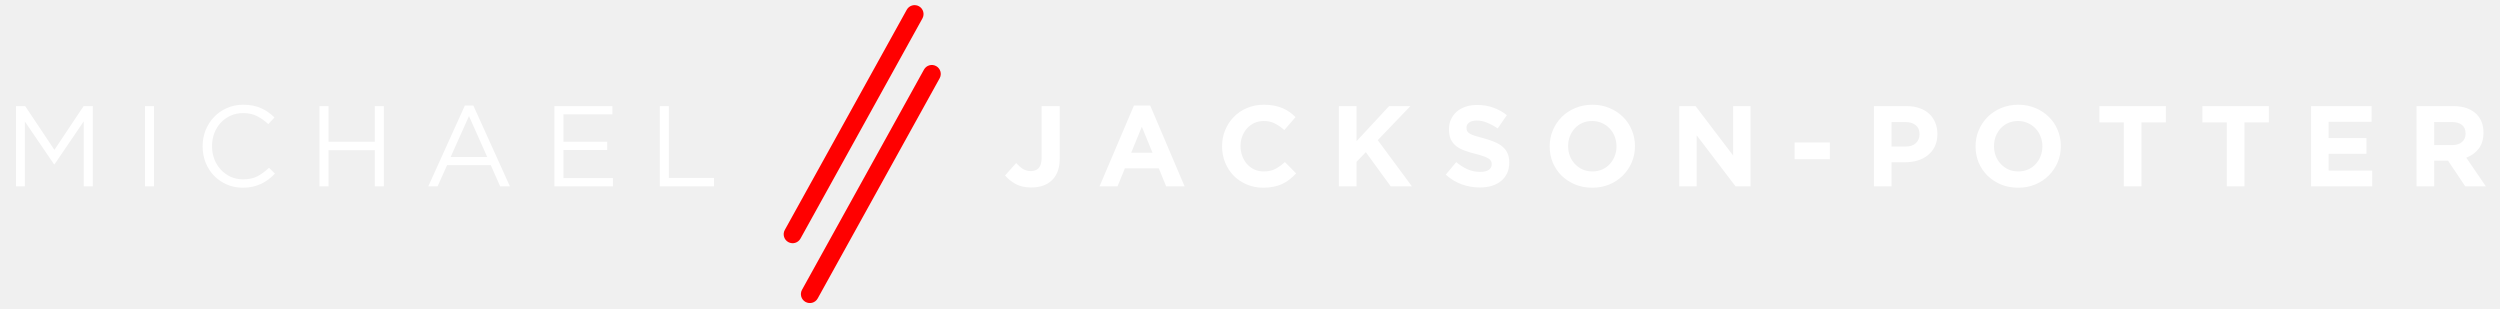
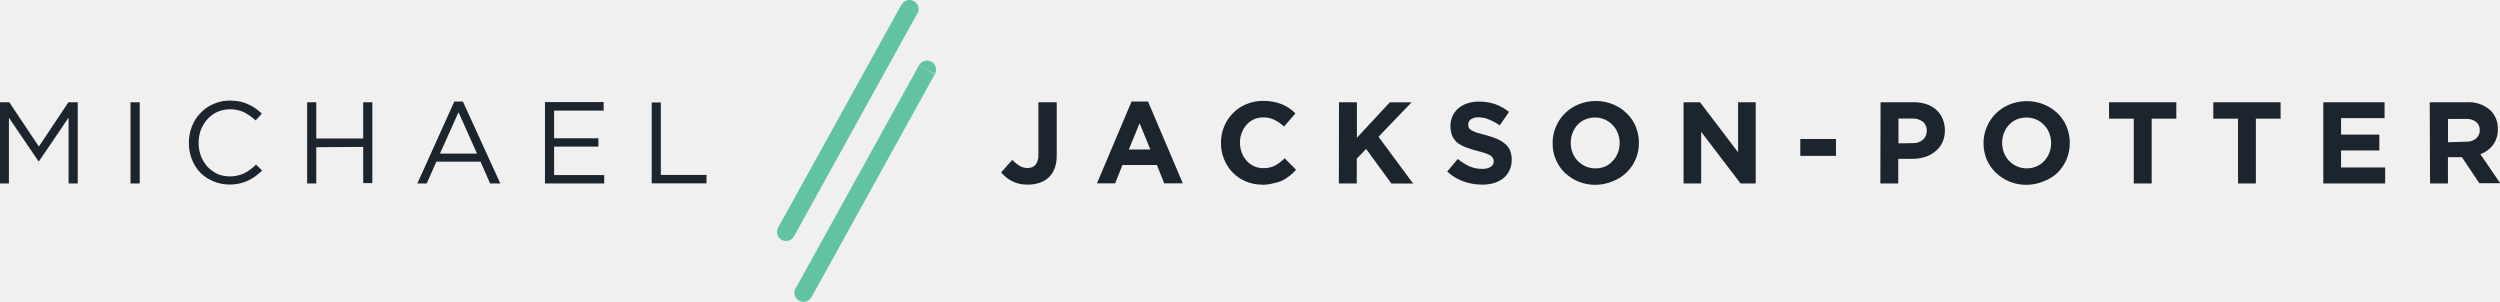
- <svg xmlns="http://www.w3.org/2000/svg" width="349" height="43" viewBox="0 0 349 43" fill="none">
-   <path d="M11.691 16.94L11.691 26.012H12.956L12.956 14.812H11.675L7.595 20.924L3.515 14.812H2.235L2.235 26.012H3.467L3.467 16.956L7.547 22.94H7.611L11.691 16.94ZM20.238 14.812L20.238 26.012H21.502L21.502 14.812H20.238ZM38.382 24.236L37.55 23.42C37.017 23.932 36.473 24.332 35.918 24.62C35.364 24.897 34.702 25.036 33.934 25.036C33.316 25.036 32.74 24.919 32.206 24.684C31.684 24.439 31.225 24.108 30.83 23.692C30.446 23.276 30.142 22.785 29.918 22.22C29.705 21.655 29.598 21.047 29.598 20.396C29.598 19.745 29.705 19.143 29.918 18.588C30.142 18.023 30.446 17.532 30.83 17.116C31.225 16.7 31.684 16.375 32.206 16.14C32.74 15.905 33.316 15.788 33.934 15.788C34.702 15.788 35.358 15.932 35.902 16.22C36.457 16.508 36.974 16.876 37.454 17.324L38.318 16.396C38.041 16.129 37.753 15.889 37.454 15.676C37.156 15.452 36.83 15.265 36.478 15.116C36.126 14.956 35.742 14.833 35.326 14.748C34.921 14.663 34.462 14.62 33.95 14.62C33.129 14.62 32.372 14.775 31.678 15.084C30.985 15.383 30.388 15.799 29.886 16.332C29.385 16.855 28.99 17.468 28.702 18.172C28.425 18.876 28.286 19.628 28.286 20.428C28.286 21.239 28.425 21.996 28.702 22.7C28.99 23.404 29.385 24.017 29.886 24.54C30.388 25.052 30.98 25.457 31.662 25.756C32.345 26.055 33.092 26.204 33.902 26.204C34.414 26.204 34.878 26.156 35.294 26.06C35.71 25.964 36.1 25.831 36.462 25.66C36.825 25.489 37.161 25.287 37.47 25.052C37.79 24.807 38.094 24.535 38.382 24.236ZM52.323 20.972V26.012H53.587V14.812H52.323V19.788H45.859V14.812H44.595V26.012H45.859V20.972H52.323ZM66.079 14.732H64.895L59.791 26.012H61.087L62.415 23.052H68.511L69.823 26.012H71.183L66.079 14.732ZM68.015 21.916H62.911L65.471 16.204L68.015 21.916ZM85.488 14.812L77.392 14.812V26.012H85.568V24.86H78.656V20.94H84.768V19.788H78.656V15.964L85.488 15.964V14.812ZM92.111 26.012H99.678V24.844H93.374V14.812H92.111V26.012Z" fill="white" />
-   <path d="M128.771 2.571C129.105 1.967 128.887 1.207 128.283 0.872C127.679 0.538 126.918 0.756 126.584 1.36L128.771 2.571ZM109.558 32.098C109.224 32.702 109.442 33.462 110.046 33.797C110.65 34.131 111.41 33.913 111.745 33.309L109.558 32.098ZM126.584 1.36L109.558 32.098L111.745 33.309L128.771 2.571L126.584 1.36Z" fill="#FF0000" />
-   <path d="M131.175 10.927C131.509 10.323 131.291 9.562 130.687 9.227C130.083 8.893 129.323 9.111 128.988 9.715L131.175 10.927ZM111.962 40.453C111.628 41.057 111.846 41.818 112.45 42.152C113.054 42.486 113.815 42.268 114.149 41.664L111.962 40.453ZM128.988 9.715L111.962 40.453L114.149 41.664L131.175 10.927L128.988 9.715Z" fill="#FF0000" />
-   <path d="M143.97 26.172C143.095 26.172 142.359 26.007 141.762 25.676C141.175 25.345 140.69 24.951 140.306 24.492L141.858 22.764C142.178 23.116 142.498 23.393 142.818 23.596C143.148 23.788 143.511 23.884 143.906 23.884C144.375 23.884 144.743 23.74 145.01 23.452C145.276 23.153 145.41 22.679 145.41 22.028V14.812L147.938 14.812V22.14C147.938 22.812 147.847 23.393 147.666 23.884C147.484 24.375 147.223 24.791 146.882 25.132C146.54 25.473 146.119 25.735 145.618 25.916C145.127 26.087 144.578 26.172 143.97 26.172ZM160.889 21.324L159.401 17.692L157.913 21.324H160.889ZM158.297 14.732H160.569L165.369 26.012H162.793L161.769 23.5H157.033L156.009 26.012H153.497L158.297 14.732ZM176.345 26.204C175.524 26.204 174.761 26.055 174.057 25.756C173.353 25.457 172.745 25.052 172.233 24.54C171.721 24.017 171.321 23.404 171.033 22.7C170.745 21.996 170.601 21.244 170.601 20.444V20.412C170.601 19.612 170.745 18.865 171.033 18.172C171.321 17.468 171.721 16.855 172.233 16.332C172.745 15.799 173.359 15.383 174.073 15.084C174.788 14.775 175.577 14.62 176.441 14.62C176.964 14.62 177.439 14.663 177.865 14.748C178.303 14.833 178.697 14.951 179.049 15.1C179.401 15.249 179.727 15.431 180.025 15.644C180.324 15.857 180.601 16.092 180.857 16.348L179.289 18.156C178.852 17.761 178.404 17.452 177.945 17.228C177.497 17.004 176.991 16.892 176.425 16.892C175.956 16.892 175.519 16.983 175.113 17.164C174.719 17.345 174.377 17.596 174.089 17.916C173.801 18.236 173.577 18.609 173.417 19.036C173.257 19.452 173.177 19.9 173.177 20.38V20.412C173.177 20.892 173.257 21.345 173.417 21.772C173.577 22.199 173.796 22.572 174.073 22.892C174.361 23.212 174.703 23.468 175.097 23.66C175.503 23.841 175.945 23.932 176.425 23.932C177.065 23.932 177.604 23.815 178.041 23.58C178.489 23.345 178.932 23.025 179.369 22.62L180.937 24.204C180.649 24.513 180.351 24.791 180.041 25.036C179.732 25.281 179.391 25.495 179.017 25.676C178.655 25.847 178.255 25.975 177.817 26.06C177.38 26.156 176.889 26.204 176.345 26.204ZM186.91 14.812H189.374V19.708L193.918 14.812H196.894L192.334 19.564L197.102 26.012H194.142L190.67 21.244L189.374 22.588V26.012H186.91V14.812ZM206.581 26.172C205.728 26.172 204.891 26.028 204.069 25.74C203.248 25.441 202.501 24.988 201.829 24.38L203.285 22.636C203.797 23.052 204.32 23.383 204.853 23.628C205.397 23.873 205.989 23.996 206.629 23.996C207.141 23.996 207.536 23.905 207.813 23.724C208.101 23.532 208.245 23.271 208.245 22.94V22.908C208.245 22.748 208.213 22.609 208.149 22.492C208.096 22.364 207.984 22.247 207.813 22.14C207.653 22.033 207.424 21.927 207.125 21.82C206.837 21.713 206.459 21.601 205.989 21.484C205.424 21.345 204.912 21.191 204.453 21.02C203.995 20.849 203.605 20.641 203.285 20.396C202.965 20.14 202.715 19.825 202.533 19.452C202.363 19.079 202.277 18.615 202.277 18.06V18.028C202.277 17.516 202.373 17.057 202.565 16.652C202.757 16.236 203.024 15.879 203.365 15.58C203.717 15.281 204.133 15.052 204.613 14.892C205.093 14.732 205.621 14.652 206.197 14.652C207.019 14.652 207.771 14.775 208.453 15.02C209.147 15.265 209.781 15.617 210.357 16.076L209.077 17.932C208.576 17.591 208.085 17.324 207.605 17.132C207.125 16.929 206.645 16.828 206.165 16.828C205.685 16.828 205.323 16.924 205.077 17.116C204.843 17.297 204.725 17.527 204.725 17.804V17.836C204.725 18.017 204.757 18.177 204.821 18.316C204.896 18.444 205.024 18.561 205.205 18.668C205.387 18.775 205.632 18.876 205.941 18.972C206.261 19.068 206.661 19.18 207.141 19.308C207.707 19.457 208.208 19.628 208.645 19.82C209.093 20.001 209.467 20.225 209.765 20.492C210.075 20.748 210.304 21.052 210.453 21.404C210.613 21.756 210.693 22.177 210.693 22.668V22.7C210.693 23.255 210.592 23.751 210.389 24.188C210.187 24.615 209.904 24.977 209.541 25.276C209.179 25.564 208.747 25.788 208.245 25.948C207.744 26.097 207.189 26.172 206.581 26.172ZM222.304 23.932C222.794 23.932 223.248 23.841 223.664 23.66C224.08 23.479 224.432 23.228 224.72 22.908C225.018 22.588 225.248 22.22 225.408 21.804C225.578 21.377 225.664 20.924 225.664 20.444V20.412C225.664 19.932 225.578 19.479 225.408 19.052C225.248 18.625 225.013 18.252 224.704 17.932C224.405 17.612 224.048 17.361 223.632 17.18C223.216 16.988 222.762 16.892 222.272 16.892C221.77 16.892 221.312 16.983 220.896 17.164C220.49 17.345 220.138 17.596 219.84 17.916C219.552 18.236 219.322 18.609 219.152 19.036C218.992 19.452 218.912 19.9 218.912 20.38V20.412C218.912 20.892 218.992 21.345 219.152 21.772C219.322 22.199 219.557 22.572 219.856 22.892C220.165 23.212 220.522 23.468 220.928 23.66C221.344 23.841 221.802 23.932 222.304 23.932ZM222.272 26.204C221.408 26.204 220.613 26.055 219.888 25.756C219.162 25.447 218.533 25.036 218 24.524C217.477 24.001 217.066 23.393 216.768 22.7C216.48 21.996 216.336 21.244 216.336 20.444V20.412C216.336 19.612 216.485 18.865 216.784 18.172C217.082 17.468 217.493 16.855 218.016 16.332C218.549 15.799 219.178 15.383 219.904 15.084C220.64 14.775 221.44 14.62 222.304 14.62C223.168 14.62 223.962 14.775 224.688 15.084C225.413 15.383 226.037 15.793 226.56 16.316C227.093 16.828 227.504 17.436 227.792 18.14C228.09 18.833 228.24 19.58 228.24 20.38V20.412C228.24 21.212 228.09 21.964 227.792 22.668C227.493 23.361 227.077 23.975 226.544 24.508C226.021 25.031 225.392 25.447 224.656 25.756C223.93 26.055 223.136 26.204 222.272 26.204ZM234.426 14.812H236.698L241.946 21.708V14.812H244.378V26.012H242.282L236.858 18.892V26.012H234.426V14.812ZM250.522 19.884H255.45V22.22H250.522V19.884ZM266.013 20.46C266.632 20.46 267.112 20.3 267.453 19.98C267.795 19.649 267.965 19.244 267.965 18.764V18.732C267.965 18.177 267.784 17.756 267.421 17.468C267.069 17.18 266.584 17.036 265.965 17.036H264.061V20.46H266.013ZM261.597 14.812H266.173C266.845 14.812 267.443 14.908 267.965 15.1C268.499 15.281 268.947 15.543 269.309 15.884C269.683 16.225 269.965 16.636 270.157 17.116C270.36 17.585 270.461 18.108 270.461 18.684V18.716C270.461 19.367 270.344 19.937 270.109 20.428C269.875 20.919 269.549 21.329 269.133 21.66C268.728 21.991 268.248 22.241 267.693 22.412C267.149 22.572 266.563 22.652 265.933 22.652H264.061V26.012H261.597V14.812ZM281.757 23.932C282.248 23.932 282.701 23.841 283.117 23.66C283.533 23.479 283.885 23.228 284.173 22.908C284.472 22.588 284.701 22.22 284.861 21.804C285.032 21.377 285.117 20.924 285.117 20.444V20.412C285.117 19.932 285.032 19.479 284.861 19.052C284.701 18.625 284.466 18.252 284.157 17.932C283.858 17.612 283.501 17.361 283.085 17.18C282.669 16.988 282.216 16.892 281.725 16.892C281.224 16.892 280.765 16.983 280.349 17.164C279.944 17.345 279.592 17.596 279.293 17.916C279.005 18.236 278.776 18.609 278.605 19.036C278.445 19.452 278.365 19.9 278.365 20.38V20.412C278.365 20.892 278.445 21.345 278.605 21.772C278.776 22.199 279.01 22.572 279.309 22.892C279.618 23.212 279.976 23.468 280.381 23.66C280.797 23.841 281.256 23.932 281.757 23.932ZM281.725 26.204C280.861 26.204 280.066 26.055 279.341 25.756C278.616 25.447 277.986 25.036 277.453 24.524C276.93 24.001 276.52 23.393 276.221 22.7C275.933 21.996 275.789 21.244 275.789 20.444V20.412C275.789 19.612 275.938 18.865 276.237 18.172C276.536 17.468 276.946 16.855 277.469 16.332C278.002 15.799 278.632 15.383 279.357 15.084C280.093 14.775 280.893 14.62 281.757 14.62C282.621 14.62 283.416 14.775 284.141 15.084C284.866 15.383 285.49 15.793 286.013 16.316C286.546 16.828 286.957 17.436 287.245 18.14C287.544 18.833 287.693 19.58 287.693 20.38V20.412C287.693 21.212 287.544 21.964 287.245 22.668C286.946 23.361 286.53 23.975 285.997 24.508C285.474 25.031 284.845 25.447 284.109 25.756C283.384 26.055 282.589 26.204 281.725 26.204ZM296.487 17.084H293.079V14.812L302.359 14.812V17.084H298.951V26.012H296.487V17.084ZM310.862 17.084H307.454V14.812L316.734 14.812V17.084H313.326V26.012H310.862V17.084ZM322.629 14.812L331.077 14.812V17.004L325.077 17.004V19.276H330.357V21.468H325.077V23.82H331.157V26.012H322.629V14.812ZM342.307 20.252C342.915 20.252 343.379 20.108 343.699 19.82C344.03 19.532 344.195 19.148 344.195 18.668V18.636C344.195 18.103 344.025 17.703 343.683 17.436C343.342 17.169 342.867 17.036 342.259 17.036H339.811V20.252H342.307ZM337.347 14.812H342.467C343.886 14.812 344.974 15.191 345.731 15.948C346.371 16.588 346.691 17.441 346.691 18.508V18.54C346.691 19.447 346.467 20.188 346.019 20.764C345.582 21.329 345.006 21.745 344.291 22.012L347.027 26.012L344.147 26.012L341.747 22.428H341.715H339.811V26.012H337.347V14.812Z" fill="white" />
+ <svg xmlns="http://www.w3.org/2000/svg" viewBox="0 0 344.79 41.59">
+   <defs>
+     <style>.cls-1{fill:#1c252e;}.cls-2{fill:#62c2a4;}</style>
+   </defs>
+   <g id="Layer_2" data-name="Layer 2">
+     <g id="Layer_1-2" data-name="Layer 1">
+       <path class="cls-1" d="M9.46,16.22V25.3h1.26V14.1H9.44L5.36,20.21,1.28,14.1H0V25.3H1.23V16.24l4.08,6h.07ZM18,14.1V25.3h1.27V14.1Zm18.15,9.42-.84-.82a6.5,6.5,0,0,1-1.63,1.2A4.67,4.67,0,0,1,30,24a4.85,4.85,0,0,1-1.38-1,4.91,4.91,0,0,1-.91-1.48,5.16,5.16,0,0,1-.32-1.82,5.1,5.1,0,0,1,.32-1.81,5,5,0,0,1,.91-1.47,4.46,4.46,0,0,1,1.38-1,4.59,4.59,0,0,1,3.7.08,7.12,7.12,0,0,1,1.55,1.11l.86-.93a6.44,6.44,0,0,0-.86-.72,5,5,0,0,0-1-.56A5.54,5.54,0,0,0,33.09,14a7,7,0,0,0-1.38-.13,5.52,5.52,0,0,0-2.27.47,5.26,5.26,0,0,0-1.79,1.25,5.59,5.59,0,0,0-1.18,1.84,6,6,0,0,0-.42,2.25A6.07,6.07,0,0,0,26.47,22a5.59,5.59,0,0,0,1.18,1.84A5.43,5.43,0,0,0,29.43,25a5.5,5.5,0,0,0,2.24.45,6,6,0,0,0,1.39-.15,5.21,5.21,0,0,0,1.17-.4,5.52,5.52,0,0,0,1-.6A8.85,8.85,0,0,0,36.15,23.52Zm13.94-3.26v5h1.26V14.1H50.09v5H43.62v-5H42.36V25.3h1.26v-5ZM63.84,14H62.66L57.56,25.3h1.29l1.33-3h6.1l1.31,3H69Zm1.94,7.18h-5.1l2.56-5.71Zm17.47-7.1H75.16V25.3h8.17V24.14H76.42V20.22h6.11V19.07H76.42V15.25h6.83Zm6.63,11.2h7.56V24.13h-6.3v-10H89.88Z" />
+       <path class="cls-2" d="M126.54,1.86a1.26,1.26,0,0,0-.49-1.7,1.24,1.24,0,0,0-1.7.48ZM107.32,31.38a1.25,1.25,0,1,0,2.19,1.21Zm17-30.74-17,30.74,2.19,1.21,17-30.73Z" />
+       <path class="cls-2" d="M128.94,10.21A1.25,1.25,0,1,0,126.75,9ZM109.73,39.74A1.25,1.25,0,1,0,111.91,41ZM126.75,9l-17,30.74L111.91,41l17-30.74Z" />
+       <path class="cls-1" d="M141.73,25.46a4.47,4.47,0,0,1-2.2-.5,5.08,5.08,0,0,1-1.46-1.18l1.55-1.73a4.74,4.74,0,0,0,1,.83,2.17,2.17,0,0,0,1.09.29,1.44,1.44,0,0,0,1.1-.43,2.11,2.11,0,0,0,.4-1.43V14.1h2.53v7.32a5.07,5.07,0,0,1-.27,1.75,3.4,3.4,0,0,1-.78,1.25,3.49,3.49,0,0,1-1.27.78A5,5,0,0,1,141.73,25.46Zm16.92-4.85L157.17,17l-1.49,3.63ZM156.06,14h2.27l4.8,11.28h-2.57l-1-2.52H154.8l-1,2.52h-2.51Zm18.05,11.47a5.81,5.81,0,0,1-2.29-.45,5.49,5.49,0,0,1-3-3.06,5.82,5.82,0,0,1-.43-2.25v0a5.73,5.73,0,0,1,.43-2.24,5.64,5.64,0,0,1,1.2-1.84,5.27,5.27,0,0,1,1.84-1.25,5.86,5.86,0,0,1,2.37-.47,7.72,7.72,0,0,1,1.42.13,6.87,6.87,0,0,1,1.18.35,5.17,5.17,0,0,1,1,.55,6.27,6.27,0,0,1,.83.7l-1.57,1.81a6,6,0,0,0-1.34-.93,3.4,3.4,0,0,0-1.52-.33,3.17,3.17,0,0,0-1.31.27,3.07,3.07,0,0,0-1,.75,3.59,3.59,0,0,0-.67,1.12,3.71,3.71,0,0,0-.24,1.34v0a3.85,3.85,0,0,0,.24,1.36,3.68,3.68,0,0,0,.66,1.12,3.32,3.32,0,0,0,1,.76,3.11,3.11,0,0,0,1.33.28,3.34,3.34,0,0,0,1.62-.36,5.88,5.88,0,0,0,1.32-1l1.57,1.59a7.62,7.62,0,0,1-.89.83,5.1,5.1,0,0,1-1,.64,4.82,4.82,0,0,1-1.2.38A6.65,6.65,0,0,1,174.11,25.49ZM184.67,14.1h2.47V19l4.54-4.89h3l-4.56,4.75,4.77,6.45h-3l-3.48-4.77-1.29,1.34V25.3h-2.47Zm19.68,11.36a7.55,7.55,0,0,1-2.52-.44,6.68,6.68,0,0,1-2.24-1.36l1.46-1.74a6.85,6.85,0,0,0,1.57,1,4.16,4.16,0,0,0,1.77.37,2.18,2.18,0,0,0,1.19-.27.89.89,0,0,0,.43-.79v0a.76.76,0,0,0-.1-.41.79.79,0,0,0-.33-.36,3.81,3.81,0,0,0-.69-.32q-.44-.15-1.14-.33a12.63,12.63,0,0,1-1.53-.47,4.31,4.31,0,0,1-1.17-.62,2.74,2.74,0,0,1-.75-.94,3.4,3.4,0,0,1-.26-1.4v0a3.22,3.22,0,0,1,1.09-2.45,3.86,3.86,0,0,1,1.25-.68,5,5,0,0,1,1.58-.24,6.78,6.78,0,0,1,2.26.36,6.57,6.57,0,0,1,1.9,1.06l-1.28,1.86a7.65,7.65,0,0,0-1.47-.8,3.56,3.56,0,0,0-1.44-.31,1.77,1.77,0,0,0-1.09.29.84.84,0,0,0-.35.69v0a1.06,1.06,0,0,0,.1.48A.93.93,0,0,0,203,18a3.58,3.58,0,0,0,.74.31l1.2.33a10.93,10.93,0,0,1,1.5.51,3.93,3.93,0,0,1,1.12.68,2.35,2.35,0,0,1,.69.91,3,3,0,0,1,.24,1.26v0a3.36,3.36,0,0,1-.31,1.49,3.1,3.1,0,0,1-.84,1.09,4.1,4.1,0,0,1-1.3.67A5.79,5.79,0,0,1,204.35,25.46Zm15.72-2.24a3.25,3.25,0,0,0,1.36-.28,3,3,0,0,0,1-.75,3.41,3.41,0,0,0,.69-1.1,3.66,3.66,0,0,0,.26-1.36v0a3.62,3.62,0,0,0-.26-1.36,3.17,3.17,0,0,0-.7-1.12,3.42,3.42,0,0,0-1.07-.76,3.25,3.25,0,0,0-1.36-.28,3.43,3.43,0,0,0-1.38.27,3.19,3.19,0,0,0-1.06.75,3.81,3.81,0,0,0-.68,1.12,3.71,3.71,0,0,0-.24,1.34v0a3.85,3.85,0,0,0,.24,1.36,3.59,3.59,0,0,0,.7,1.12,3.66,3.66,0,0,0,1.07.76A3.31,3.31,0,0,0,220.07,23.22Zm0,2.27a6.2,6.2,0,0,1-2.39-.45,6.43,6.43,0,0,1-1.89-1.23,5.62,5.62,0,0,1-1.66-4.08v0a5.57,5.57,0,0,1,.45-2.24,5.71,5.71,0,0,1,1.23-1.84,5.57,5.57,0,0,1,1.89-1.25,6.08,6.08,0,0,1,2.4-.47,6,6,0,0,1,2.38.47,5.64,5.64,0,0,1,1.87,1.23,5.21,5.21,0,0,1,1.24,1.82,5.77,5.77,0,0,1,.44,2.24v0a5.63,5.63,0,0,1-1.69,4.09A5.67,5.67,0,0,1,222.42,25,6.19,6.19,0,0,1,220,25.49ZM232.19,14.1h2.27L239.71,21V14.1h2.43V25.3h-2.09l-5.43-7.12V25.3h-2.43Zm16.1,5.07h4.92V21.5h-4.92Zm15.49.57a2,2,0,0,0,1.44-.48,1.62,1.62,0,0,0,.51-1.21v0a1.53,1.53,0,0,0-.54-1.27,2.25,2.25,0,0,0-1.46-.43h-1.9v3.42Zm-4.42-5.64h4.58a5.22,5.22,0,0,1,1.79.28,3.78,3.78,0,0,1,1.34.79,3.2,3.2,0,0,1,.85,1.23,4,4,0,0,1,.31,1.57v0a3.84,3.84,0,0,1-.36,1.71,3.45,3.45,0,0,1-1,1.23,4.14,4.14,0,0,1-1.44.76,6.24,6.24,0,0,1-1.76.24h-1.87V25.3h-2.47Zm20.16,9.12a3.21,3.21,0,0,0,1.36-.28,3,3,0,0,0,1.06-.75,3.41,3.41,0,0,0,.69-1.1,3.65,3.65,0,0,0,.25-1.36v0a3.61,3.61,0,0,0-.25-1.36,3.19,3.19,0,0,0-.71-1.12,3.3,3.3,0,0,0-1.07-.76,3.25,3.25,0,0,0-1.36-.28,3.47,3.47,0,0,0-1.38.27,3.26,3.26,0,0,0-1.05.75,3.64,3.64,0,0,0-.69,1.12,3.71,3.71,0,0,0-.24,1.34v0a3.85,3.85,0,0,0,.24,1.36,3.33,3.33,0,0,0,1.78,1.88A3.23,3.23,0,0,0,279.52,23.22Zm0,2.27a6,6,0,0,1-4.27-1.68A5.47,5.47,0,0,1,274,22a5.82,5.82,0,0,1-.44-2.25v0a5.57,5.57,0,0,1,.45-2.24,5.71,5.71,0,0,1,1.23-1.84,5.77,5.77,0,0,1,1.89-1.25,6.15,6.15,0,0,1,2.4-.47,6,6,0,0,1,2.39.47,5.85,5.85,0,0,1,1.87,1.23A5.33,5.33,0,0,1,285,17.42a5.6,5.6,0,0,1,.45,2.24v0A5.65,5.65,0,0,1,285,22a5.82,5.82,0,0,1-1.25,1.84A5.67,5.67,0,0,1,281.87,25,6.15,6.15,0,0,1,279.49,25.49Zm14.76-9.12h-3.41V14.1h9.28v2.27h-3.4V25.3h-2.47Zm14.38,0h-3.41V14.1h9.28v2.27h-3.41V25.3h-2.46Zm11.76-2.27h8.45v2.19h-6v2.27h5.28v2.19h-5.28V23.1h6.08v2.2h-8.53Zm19.68,5.44a2,2,0,0,0,1.39-.44A1.44,1.44,0,0,0,342,18v0a1.44,1.44,0,0,0-.51-1.2,2.25,2.25,0,0,0-1.43-.4h-2.44v3.22Zm-5-5.44h5.12a4.46,4.46,0,0,1,3.27,1.13,3.47,3.47,0,0,1,1,2.56v0a3.53,3.53,0,0,1-.68,2.23,3.85,3.85,0,0,1-1.72,1.25l2.73,4h-2.88l-2.4-3.59h-1.93V25.3h-2.47Z" />
+     </g>
+   </g>
</svg>
